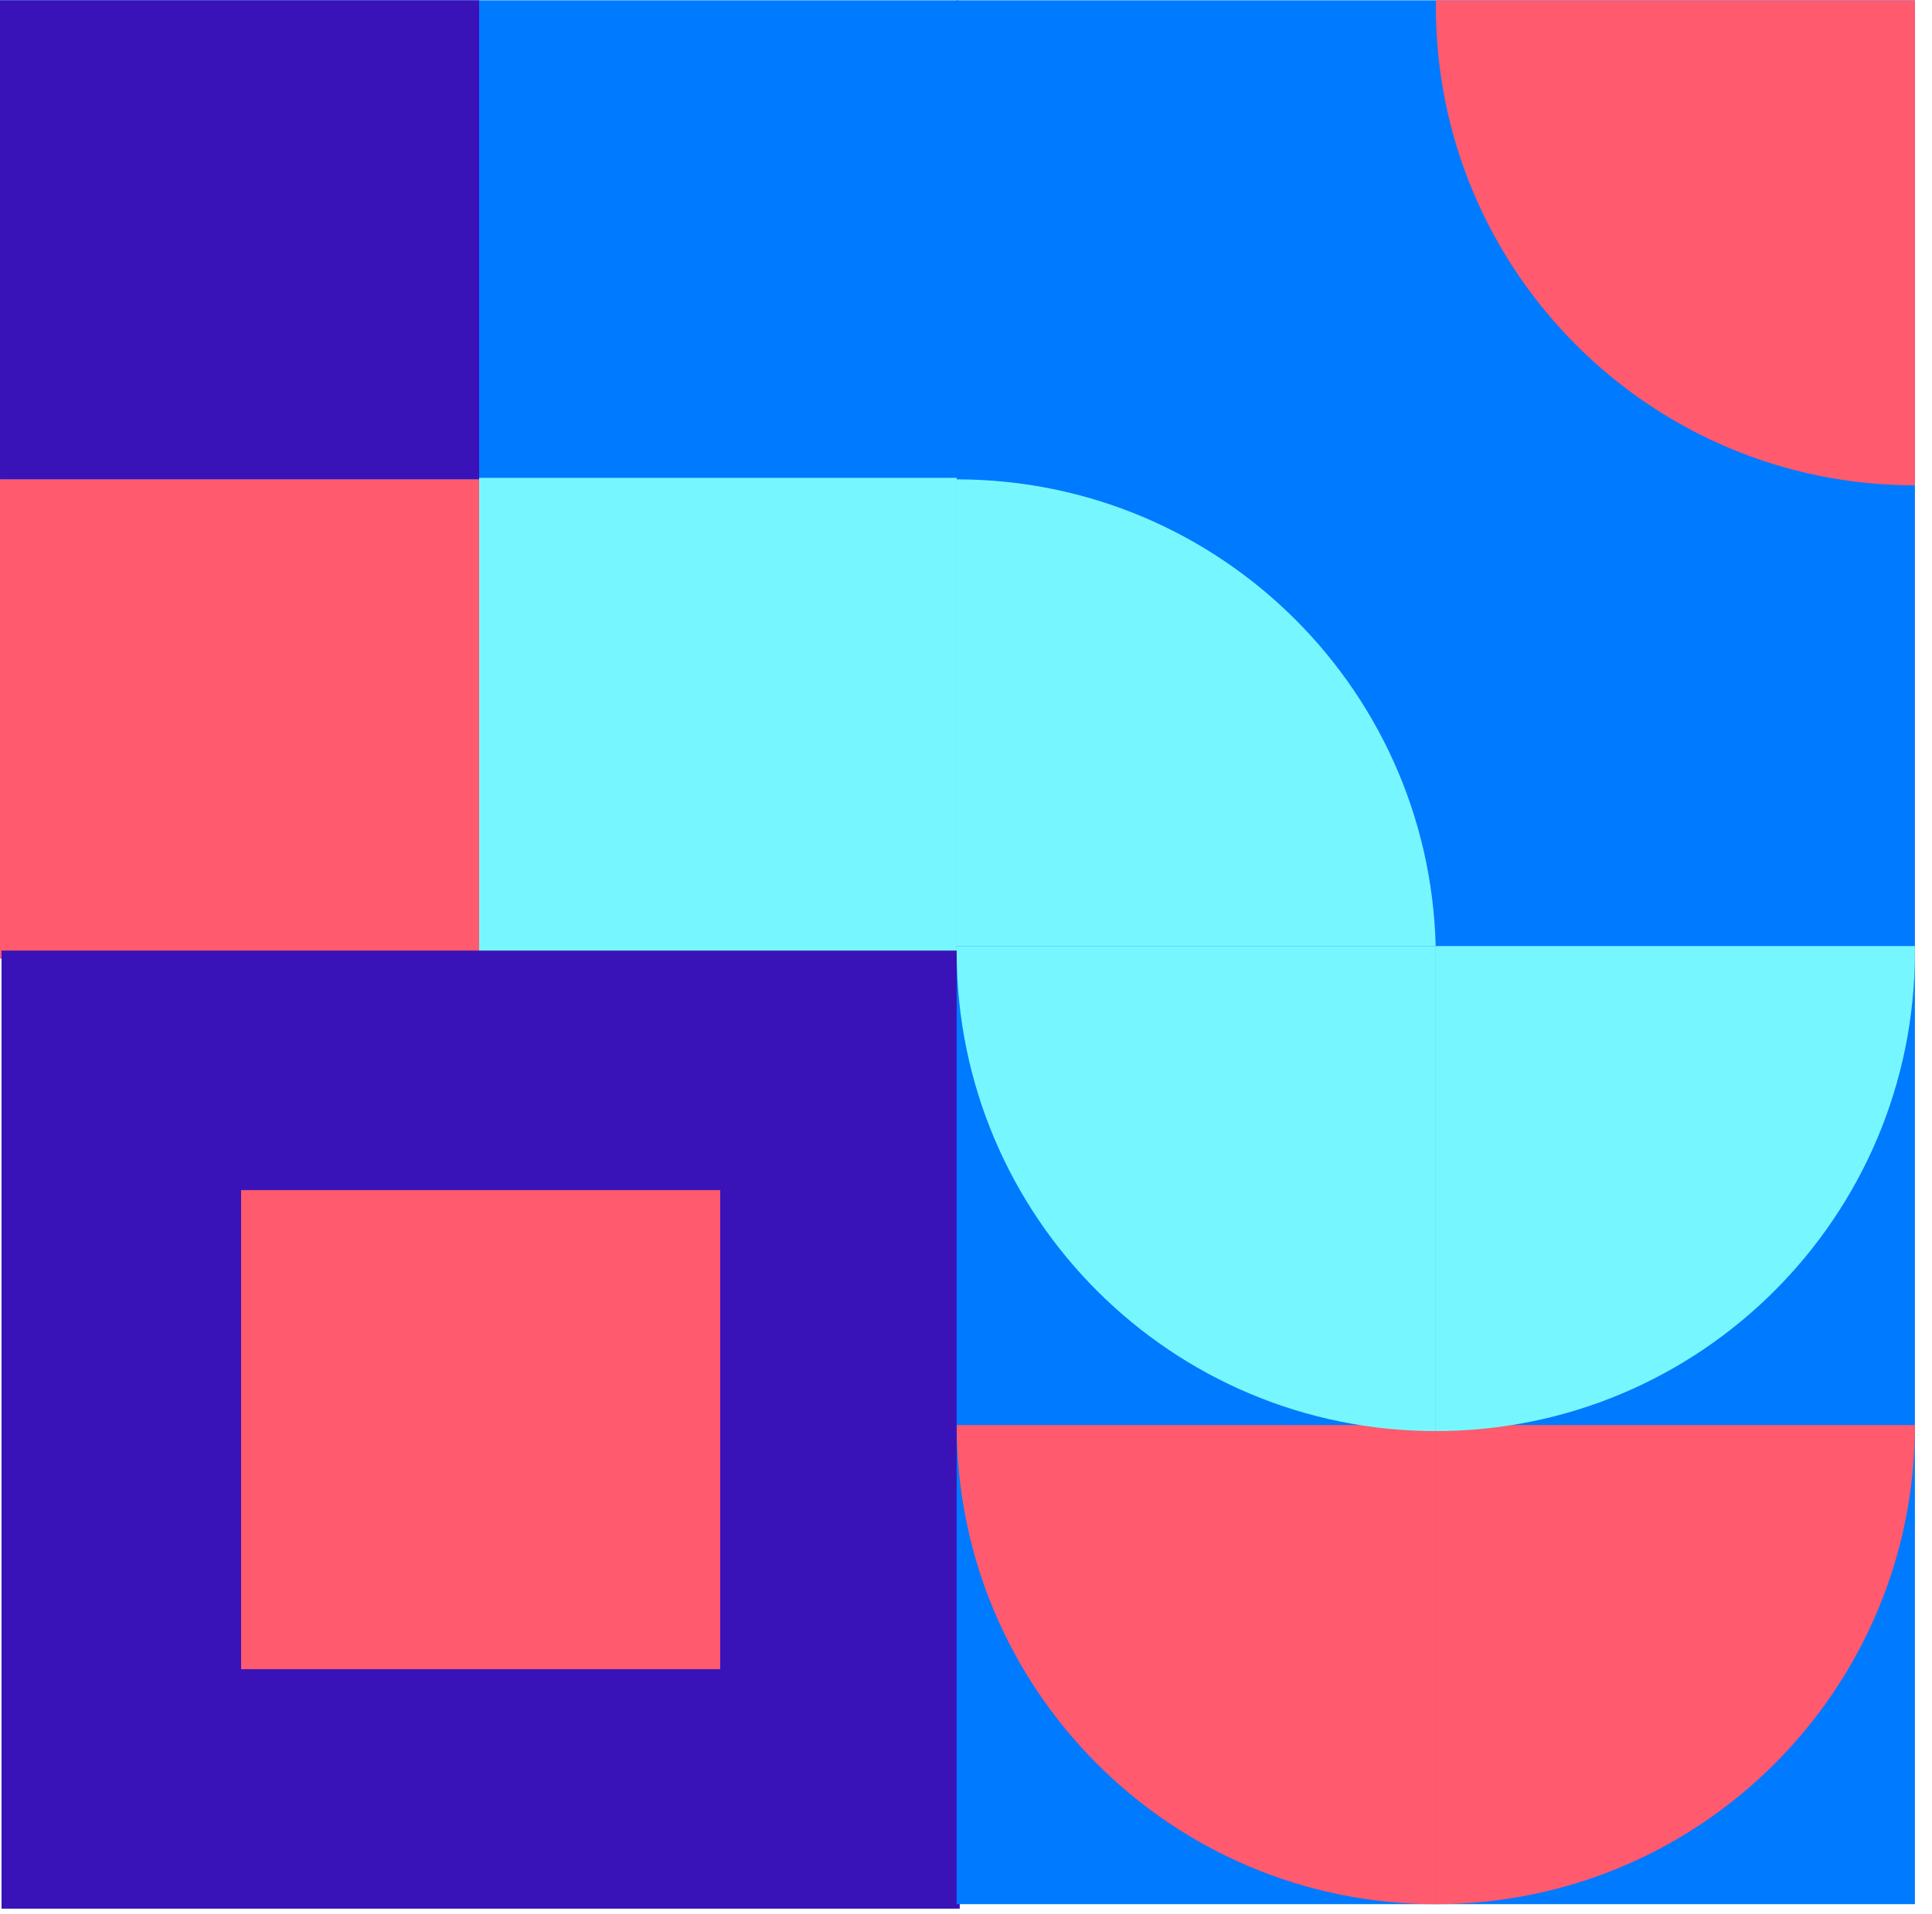
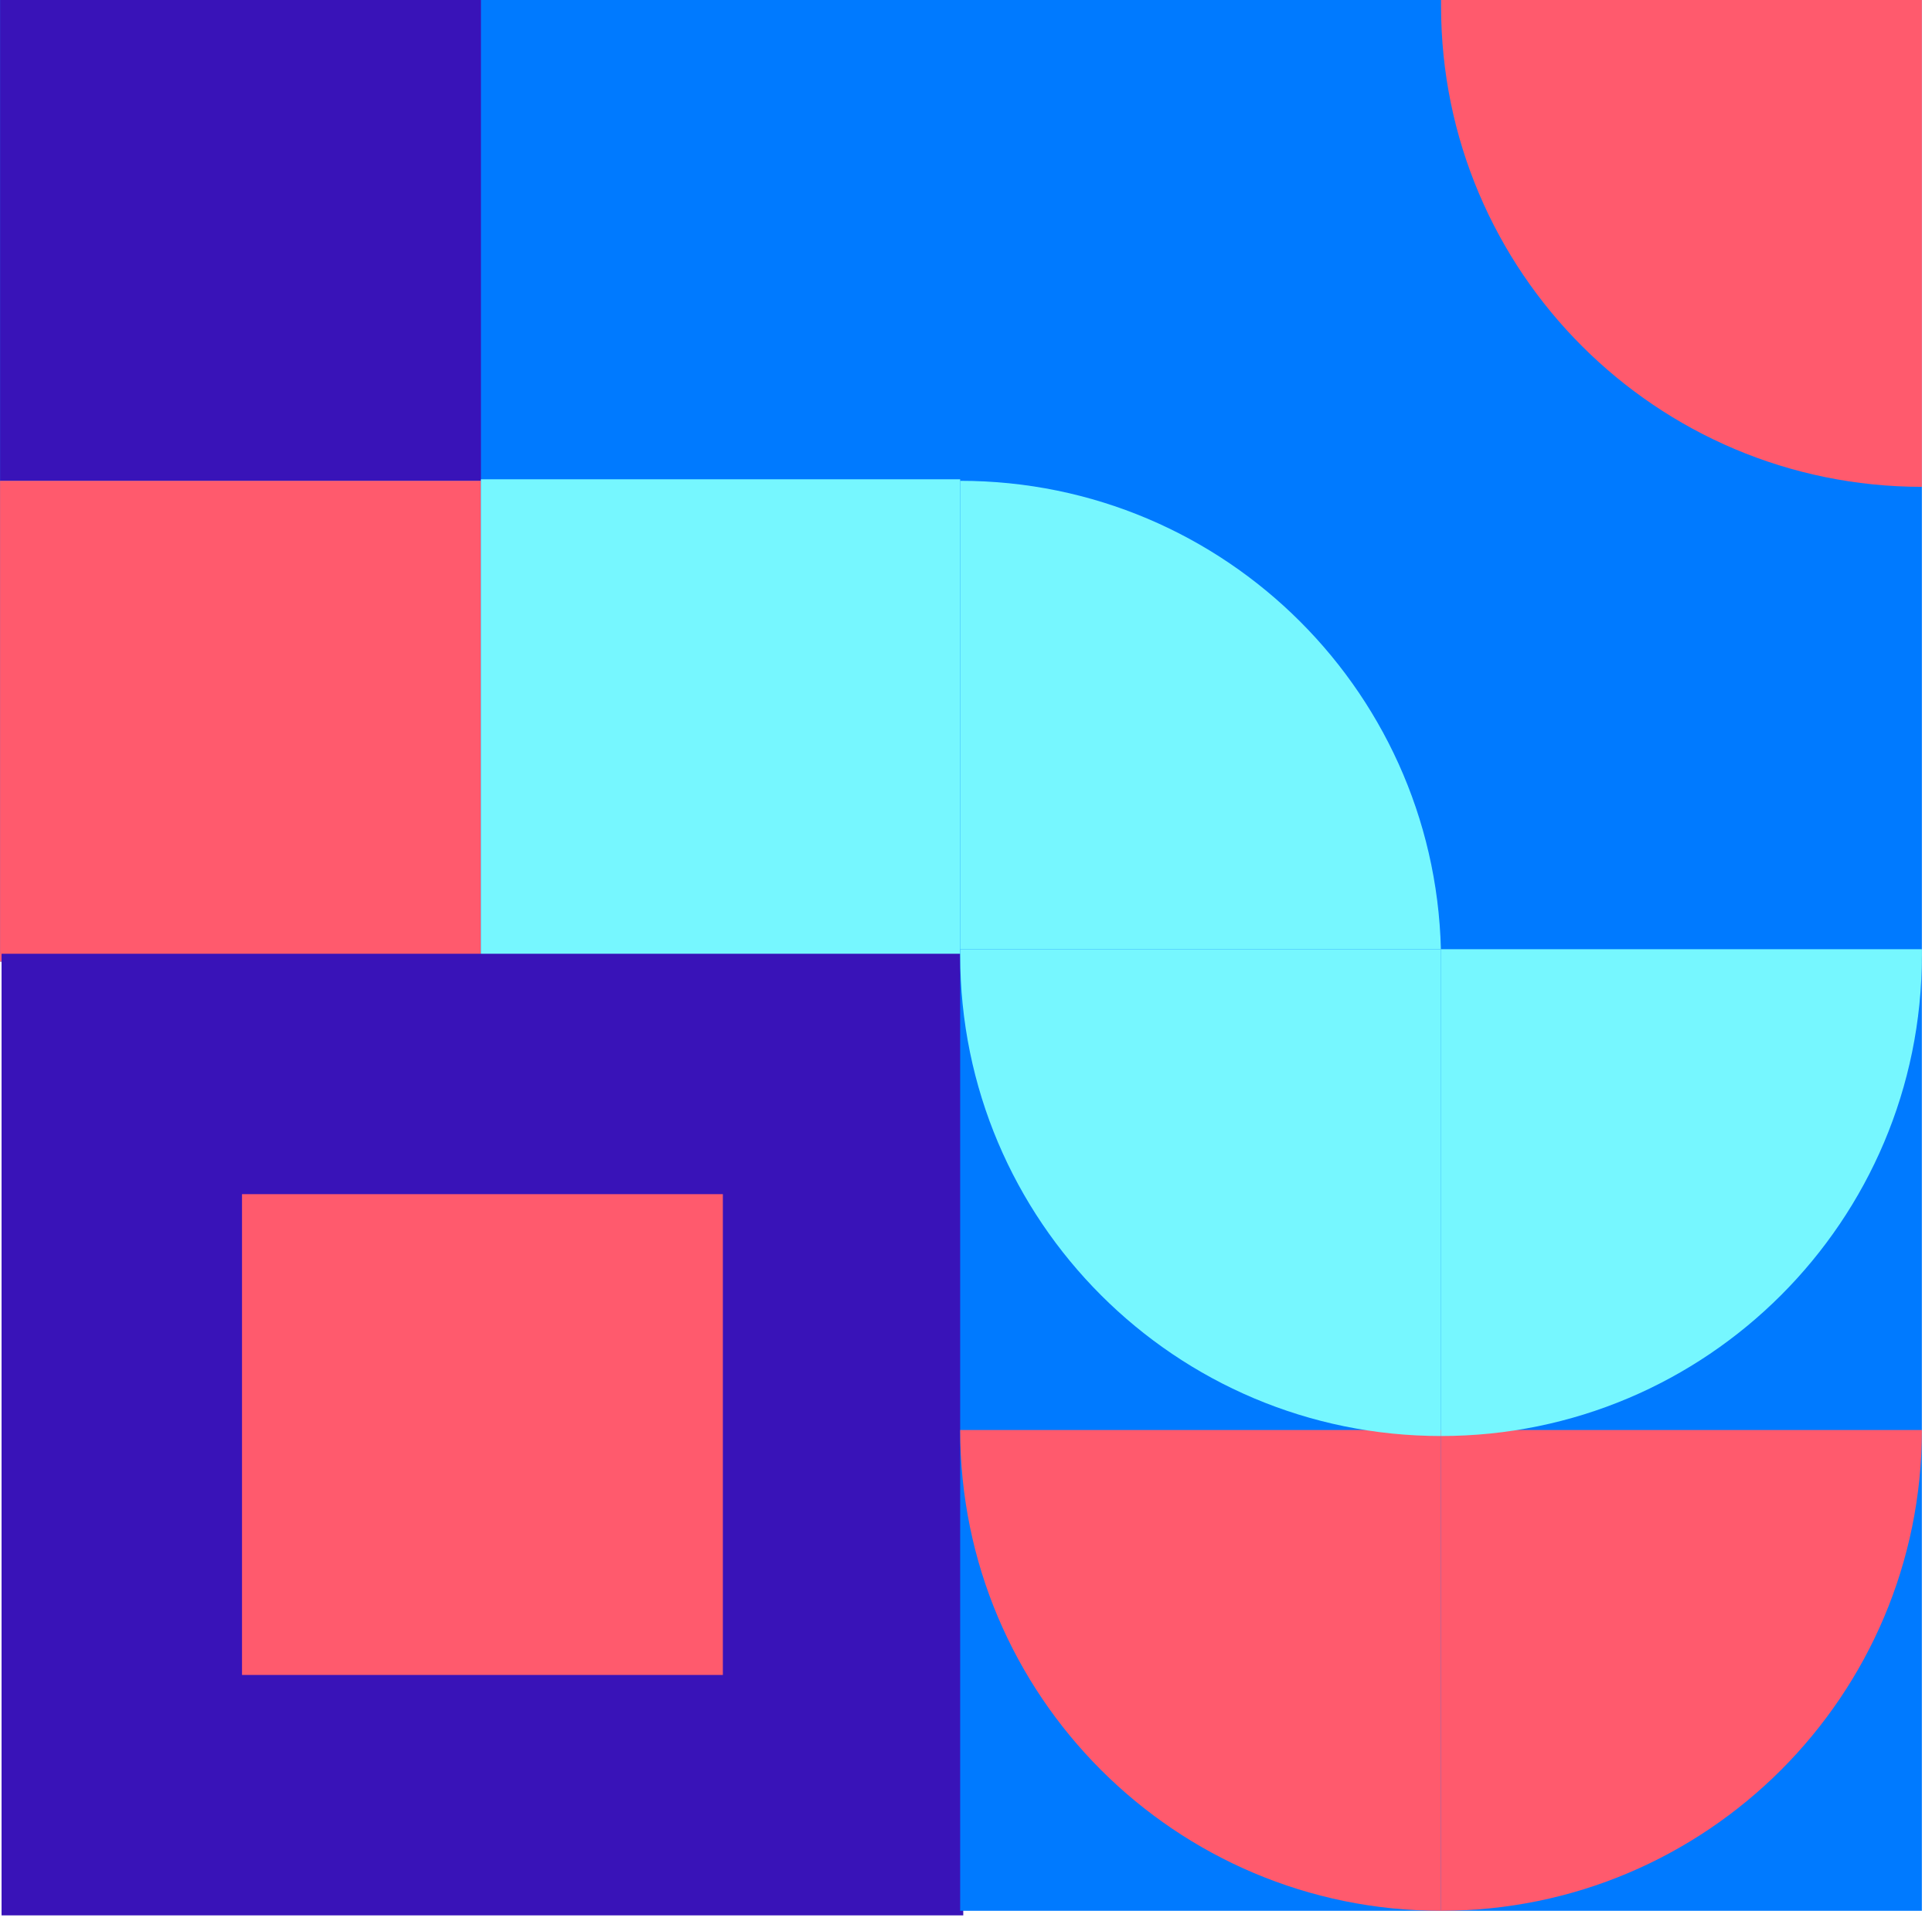
- <svg xmlns="http://www.w3.org/2000/svg" width="108" height="107" viewBox="0 0 108 107" fill="none">
-   <path d="M0 0.017L-1.17072e-05 53.583L53.566 53.583L53.566 0.017L0 0.017Z" fill="#007AFF" />
-   <rect width="26.783" height="26.783" transform="matrix(-2.18557e-07 1 1 2.18557e-07 0.000976562 0.0166016)" fill="#3913B8" />
-   <path d="M26.783 53.583L26.783 26.8L0 26.8L0 53.583L26.783 53.583Z" fill="#FF5A6D" />
-   <rect width="26.783" height="26.783" transform="matrix(1 0 0 -1 26.7832 53.498)" fill="#76F7FF" />
-   <path d="M53.48 53.583L107.046 53.583L107.046 0.017L53.48 0.017L53.48 53.583Z" fill="#007AFF" />
-   <path d="M80.264 53.583L53.481 53.583L53.481 26.8C68.272 26.8 80.264 38.791 80.264 53.583Z" fill="#76F7FF" />
-   <path d="M107.047 27.135C92.255 27.135 80.264 15.144 80.264 0.352L80.264 0.017L107.047 0.017L107.047 27.135Z" fill="#FF5A6D" />
-   <path d="M0.085 106.711L0.085 53.145L53.651 53.145L53.651 106.711L0.085 106.711Z" fill="#3913B8" />
-   <path d="M13.477 93.319L13.477 66.536L40.261 66.536L40.261 93.319L13.477 93.319Z" fill="#FF5A6D" />
-   <path d="M53.478 106.456L53.478 52.89L107.045 52.89L107.045 106.456L53.478 106.456Z" fill="#007AFF" />
-   <path d="M80.262 106.456L80.262 79.673L53.479 79.673C53.479 94.465 65.47 106.456 80.262 106.456Z" fill="#FF5A6D" />
-   <path d="M80.262 80.008L80.262 52.89L53.479 52.89L53.479 53.225C53.479 68.017 65.47 80.008 80.262 80.008Z" fill="#76F7FF" />
-   <path d="M80.262 106.456C95.054 106.456 107.045 94.465 107.045 79.673H80.262V106.456Z" fill="#FF5A6D" />
-   <path d="M80.262 80.008C95.054 80.008 107.045 68.017 107.045 53.225V52.89H80.262V80.008Z" fill="#76F7FF" />
+ <svg xmlns="http://www.w3.org/2000/svg" width="169" height="168" viewBox="0 0 169 168" fill="none">
+   <path d="M0.004 0L0.004 84.124L84.128 84.124L84.128 1.83858e-05L0.004 0Z" fill="#007AFF" />
+   <rect width="42.062" height="42.062" transform="matrix(-2.18557e-07 1 1 2.18557e-07 0.0078125 0)" fill="#3913B8" />
+   <path d="M42.066 84.124L42.066 42.062L0.005 42.062L0.005 84.124L42.066 84.124Z" fill="#FF5A6D" />
+   <rect width="42.062" height="42.062" transform="matrix(1 0 0 -1 42.0664 83.9922)" fill="#76F7FF" />
+   <path d="M83.992 84.124L168.116 84.124L168.116 0L83.992 0L83.992 84.124Z" fill="#007AFF" />
+   <path d="M126.055 84.125L83.993 84.125L83.993 42.063C107.223 42.063 126.055 60.895 126.055 84.125Z" fill="#76F7FF" />
+   <path d="M168.117 42.59C144.887 42.59 126.055 23.758 126.055 0.528L126.055 0.002L168.117 0.002L168.117 42.59Z" fill="#FF5A6D" />
+   <path d="M0.137 167.561L0.137 83.437L84.26 83.437L84.26 167.561L0.137 167.561Z" fill="#3913B8" />
+   <path d="M21.17 146.529L21.17 104.467L63.232 104.467L63.232 146.529L21.17 146.529Z" fill="#FF5A6D" />
+   <path d="M83.99 167.161L83.99 83.037L168.114 83.037L168.114 167.161L83.99 167.161Z" fill="#007AFF" />
+   <path d="M126.053 167.161L126.053 125.099L83.991 125.099C83.991 148.329 102.823 167.161 126.053 167.161Z" fill="#FF5A6D" />
+   <path d="M126.053 125.626L126.053 83.038L83.991 83.038L83.991 83.564C83.991 106.794 102.823 125.626 126.053 125.626Z" fill="#76F7FF" />
+   <path d="M126.053 167.161C149.283 167.161 168.115 148.329 168.115 125.099H126.053V167.161Z" fill="#FF5A6D" />
+   <path d="M126.053 125.626C149.283 125.626 168.115 106.794 168.115 83.564V83.038H126.053V125.626Z" fill="#76F7FF" />
</svg>
